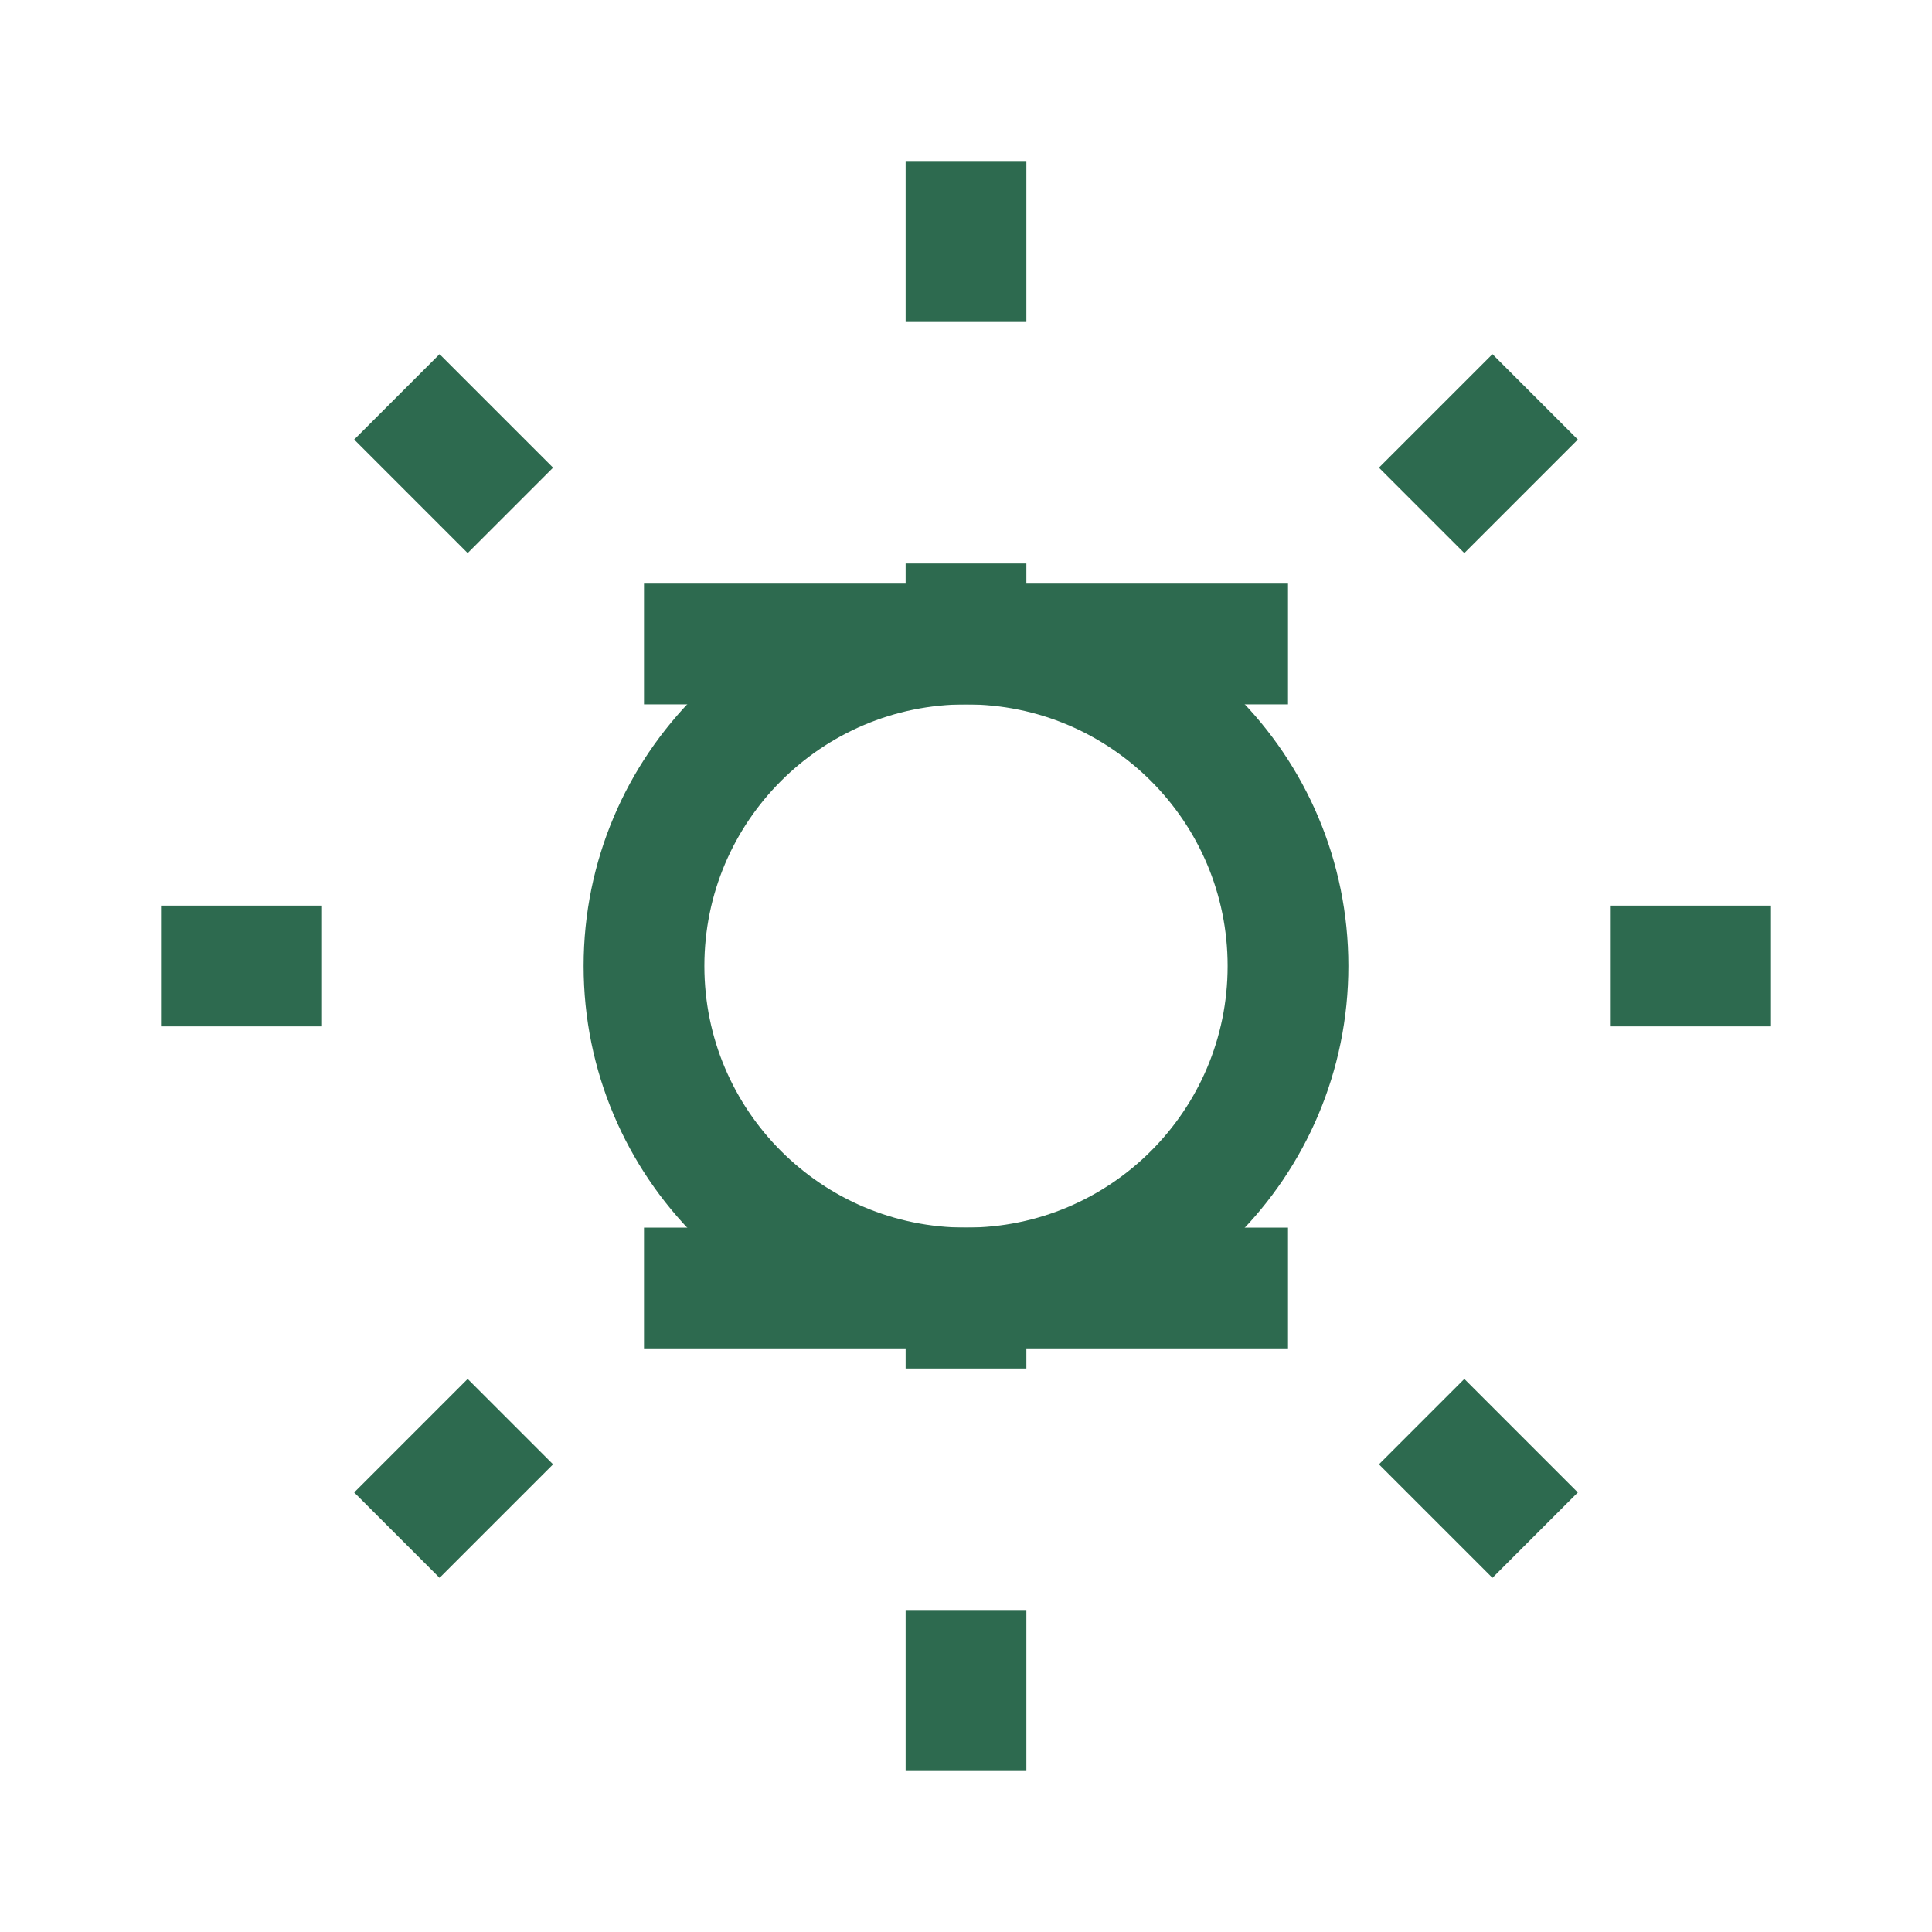
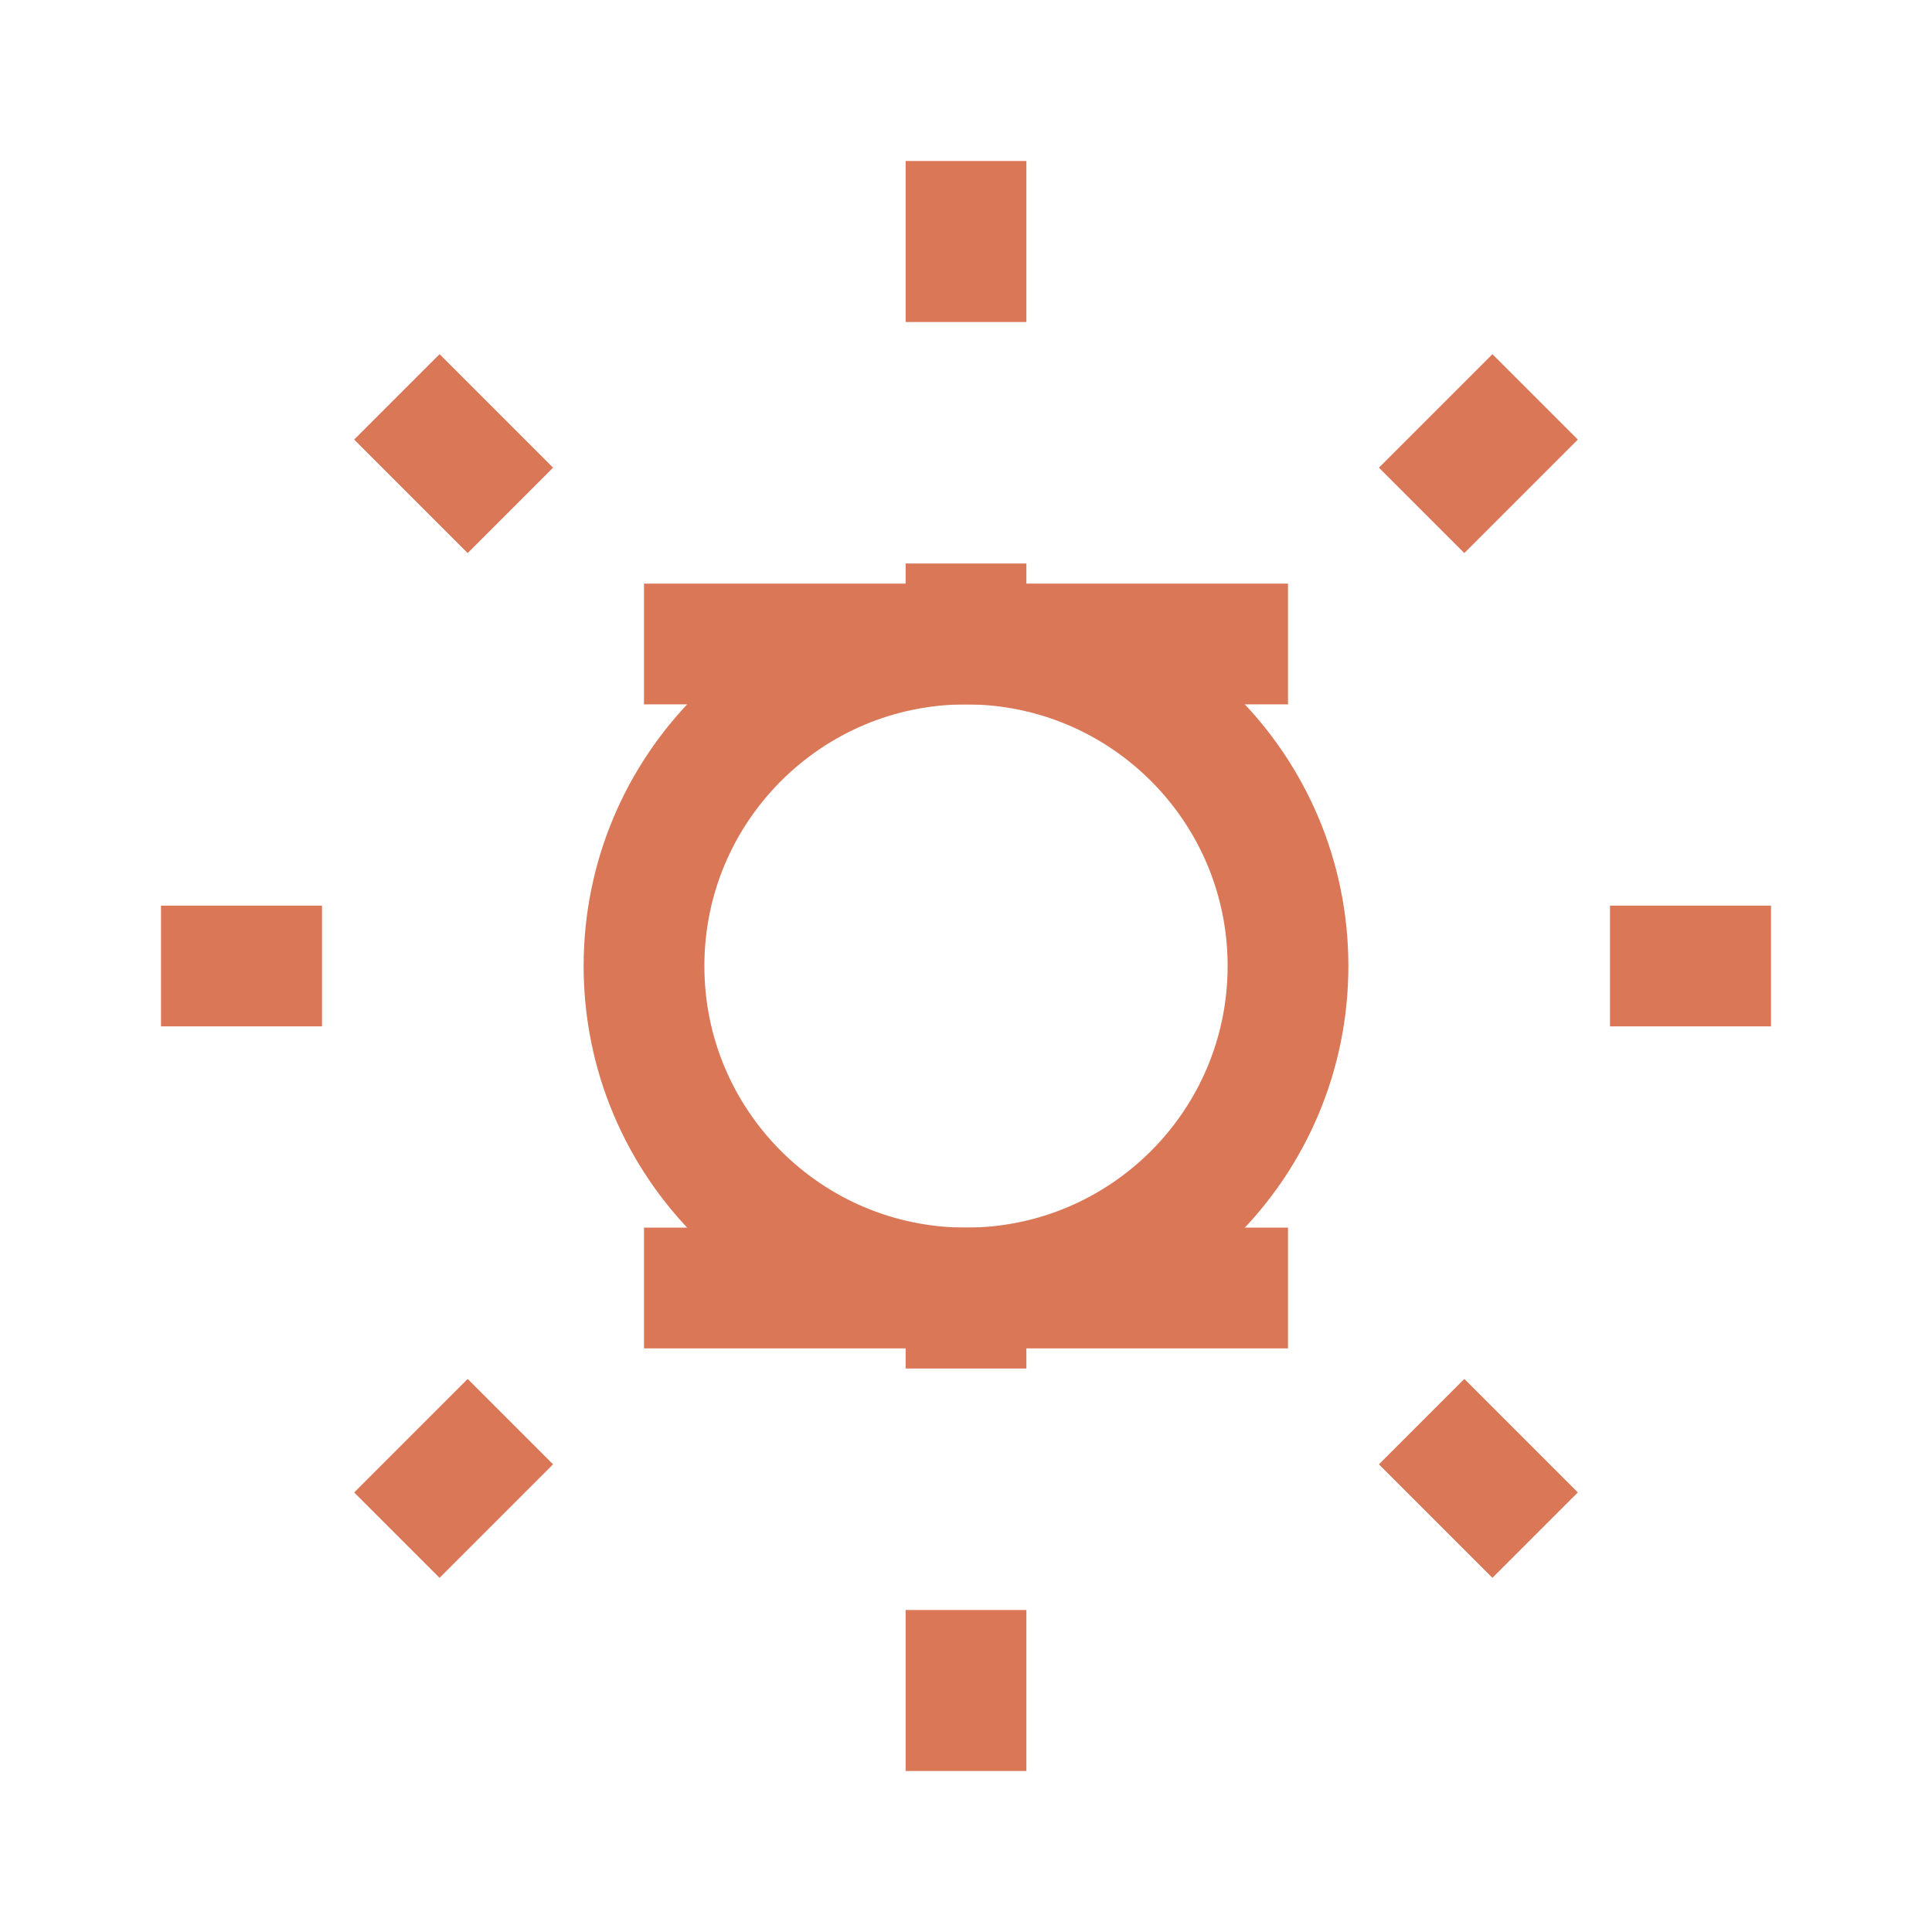
- <svg xmlns="http://www.w3.org/2000/svg" viewBox="0 0 24 24" fill="none" stroke="#2D6A4F" stroke-width="1.5">
+ <svg xmlns="http://www.w3.org/2000/svg" viewBox="0 0 24 24" fill="none" stroke="#D97757" stroke-width="1.5">
  <circle cx="12" cy="12" r="4" />
  <path d="M12 2v2" />
  <path d="M12 20v2" />
  <path d="M2 12h2" />
  <path d="M20 12h2" />
  <path d="M4.93 4.93l1.41 1.41" />
  <path d="M17.66 17.66l1.41 1.41" />
  <path d="M4.93 19.07l1.41-1.41" />
  <path d="M17.66 6.34l1.41-1.41" />
  <path d="M8 8h8" />
  <path d="M8 16h8" />
  <path d="M12 7v1" />
  <path d="M12 16v1" />
</svg>
